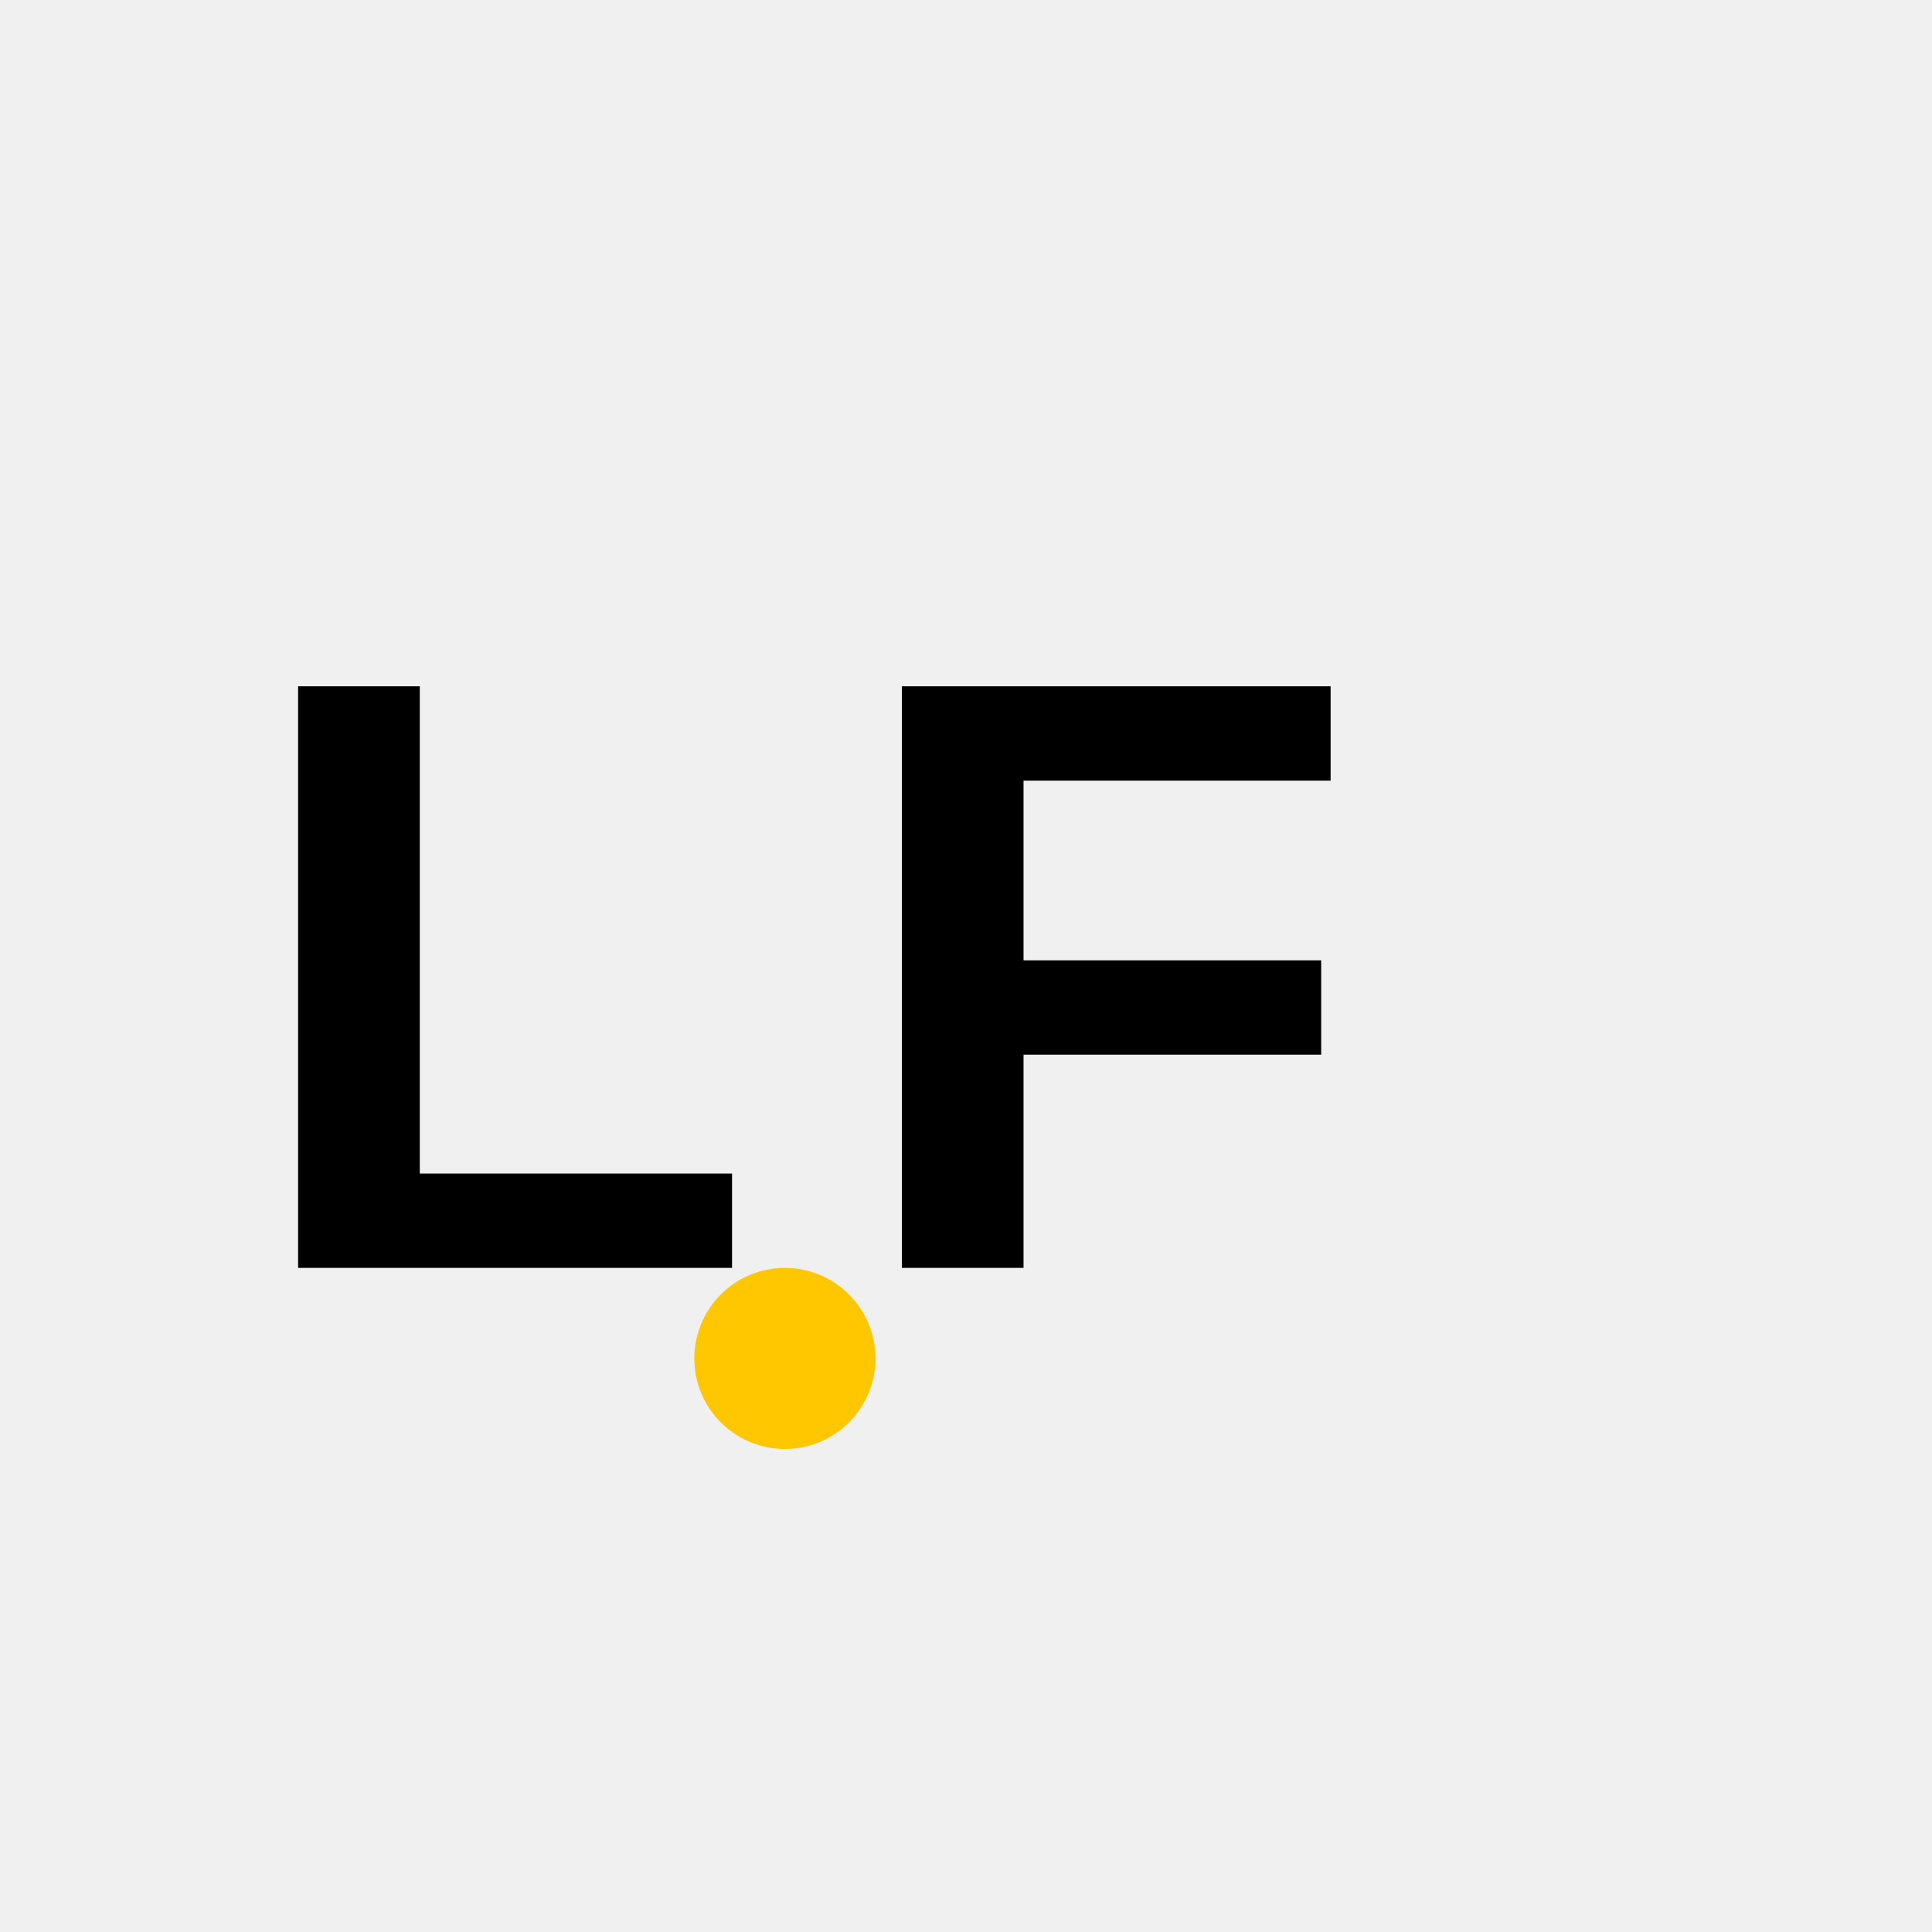
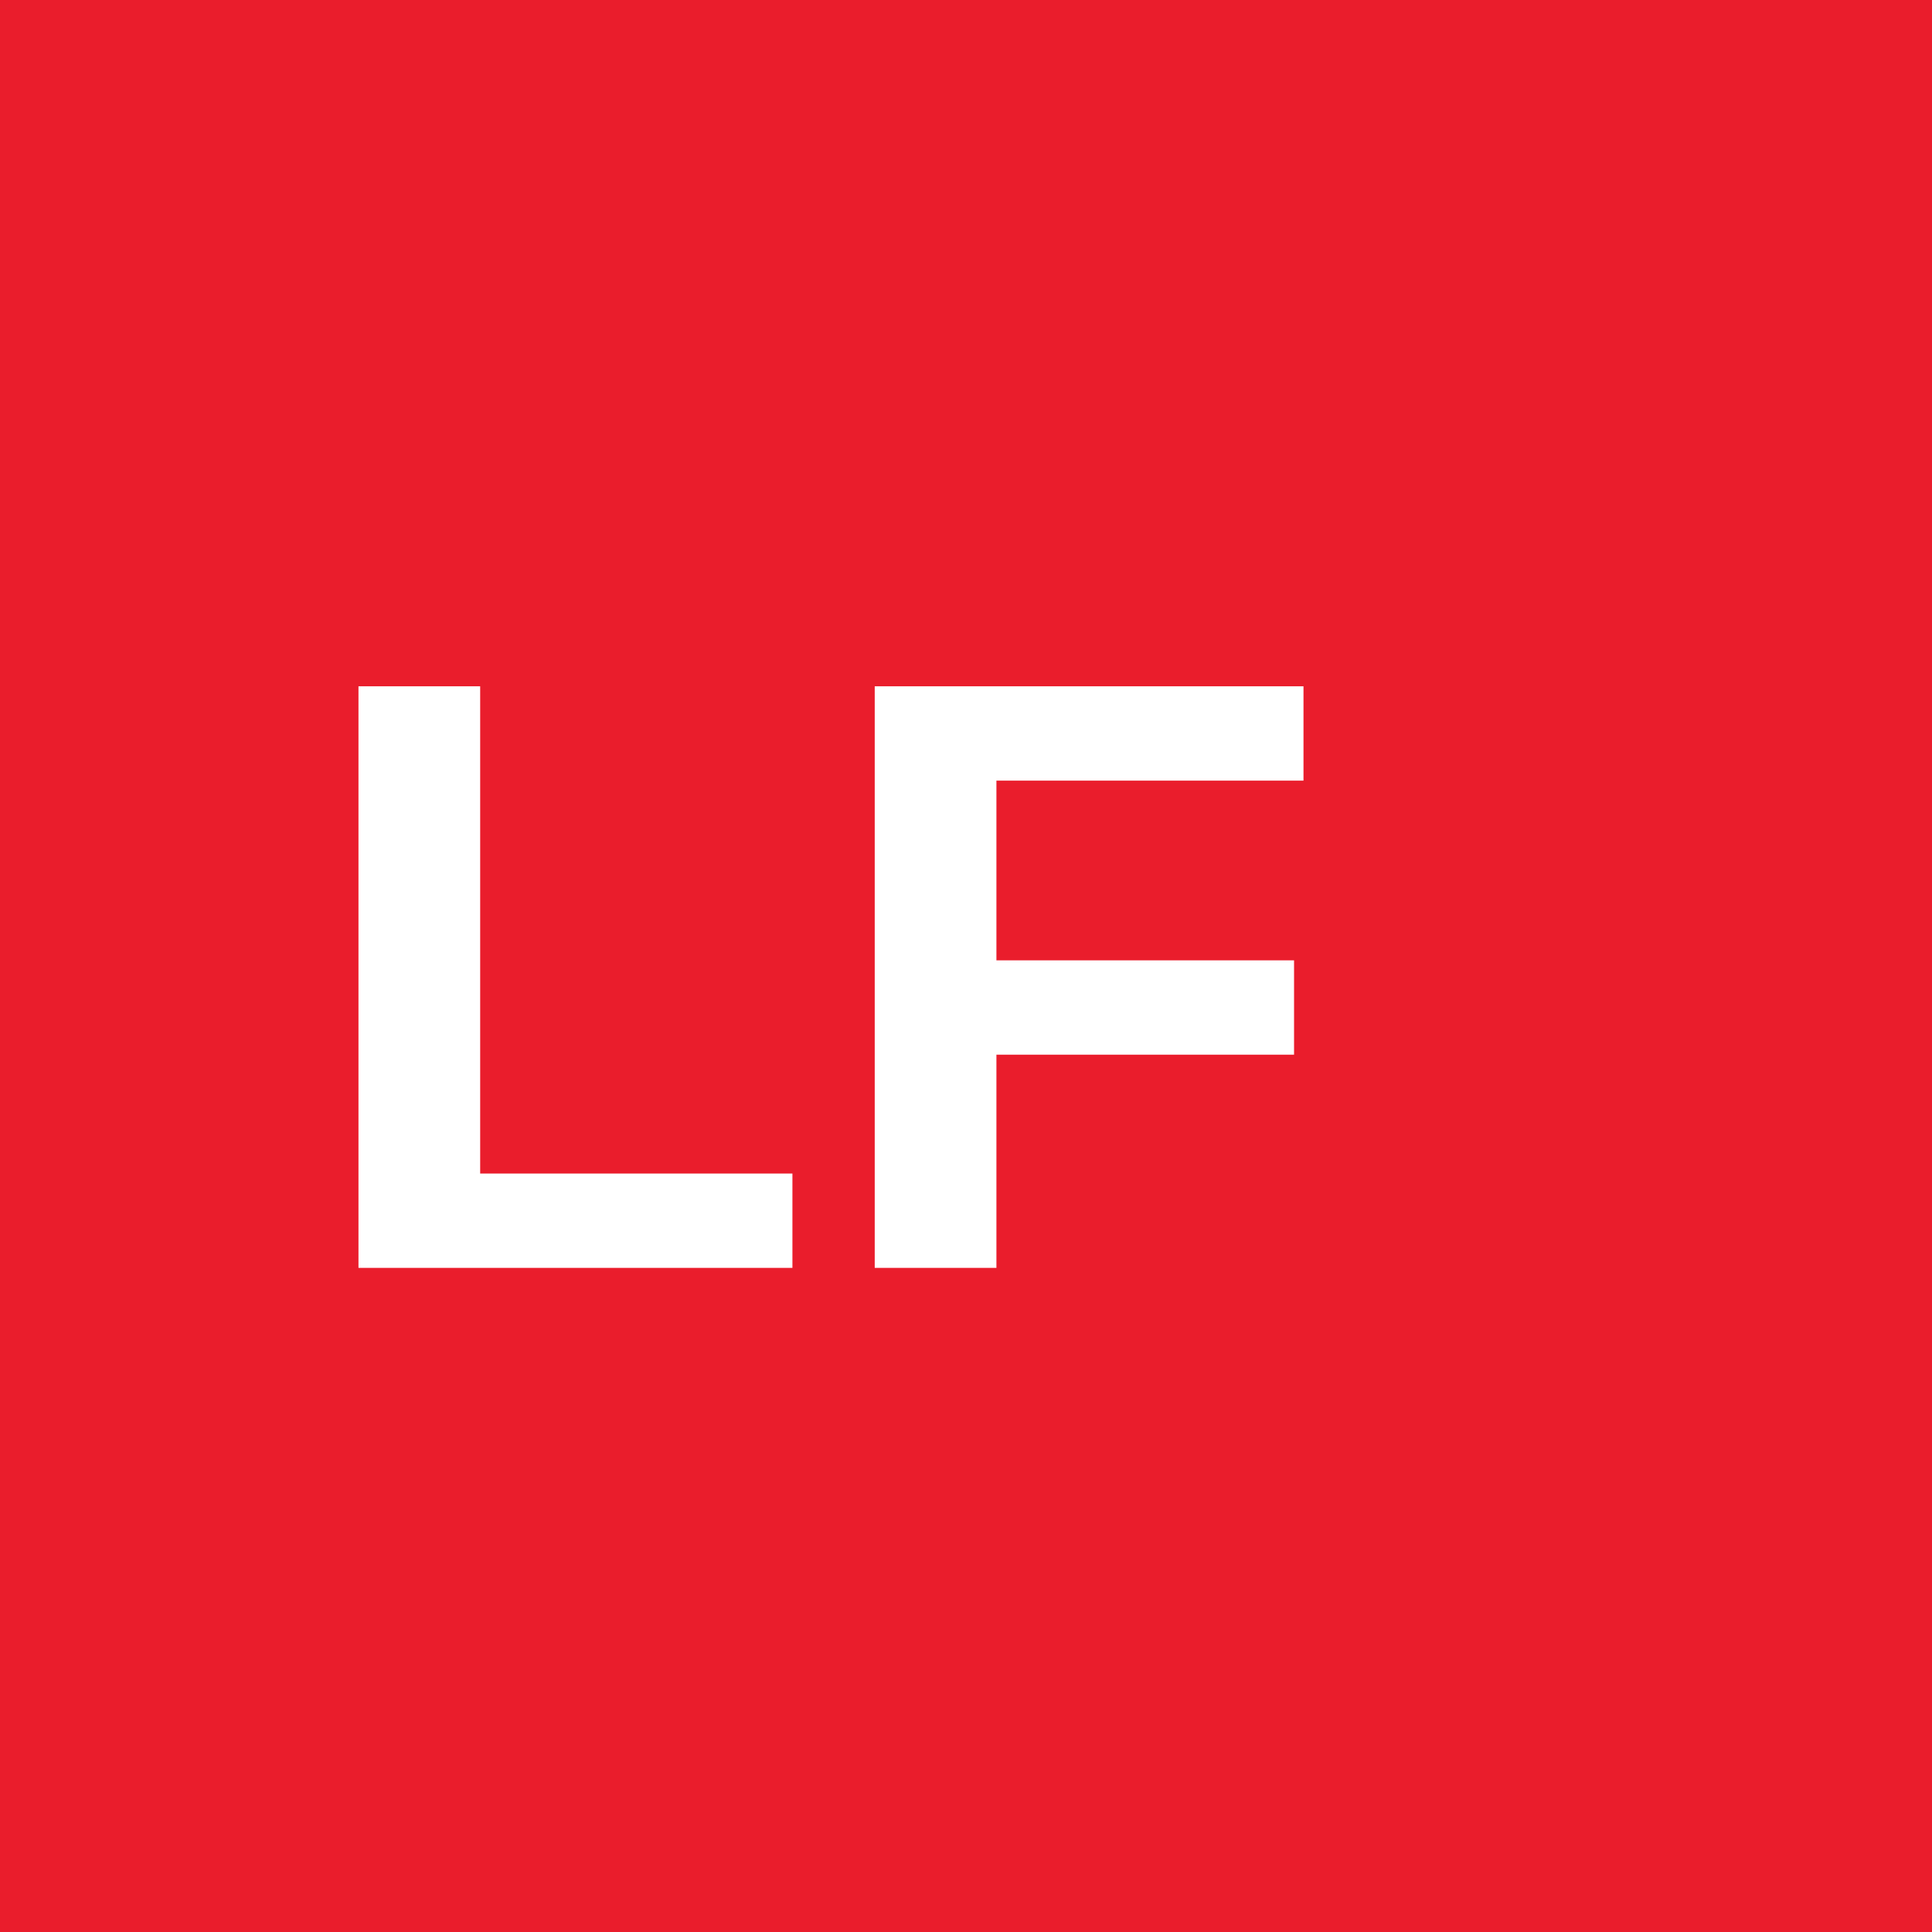
<svg xmlns="http://www.w3.org/2000/svg" width="64" height="64" viewBox="0 0 64 64">
-   <style>
-     .text { 
-       font-family: 'Arial', sans-serif;
-       font-weight: 700;
-       font-size: 28px;
-       fill: #000000;
-     }
-     .dot {
-       fill: #FFC700;
-     }
-   </style>
-   <text x="8" y="42" class="text">L</text>
-   <text x="28" y="42" class="text">F</text>
-   <circle cx="26" cy="45" r="3" class="dot" />
+   <rect width="64" height="64" fill="#EA1D2C" />
+   <text x="10" y="42" fill="#FFFFFF" font-family="Arial, sans-serif" font-weight="700" font-size="28">LF</text>
</svg>
